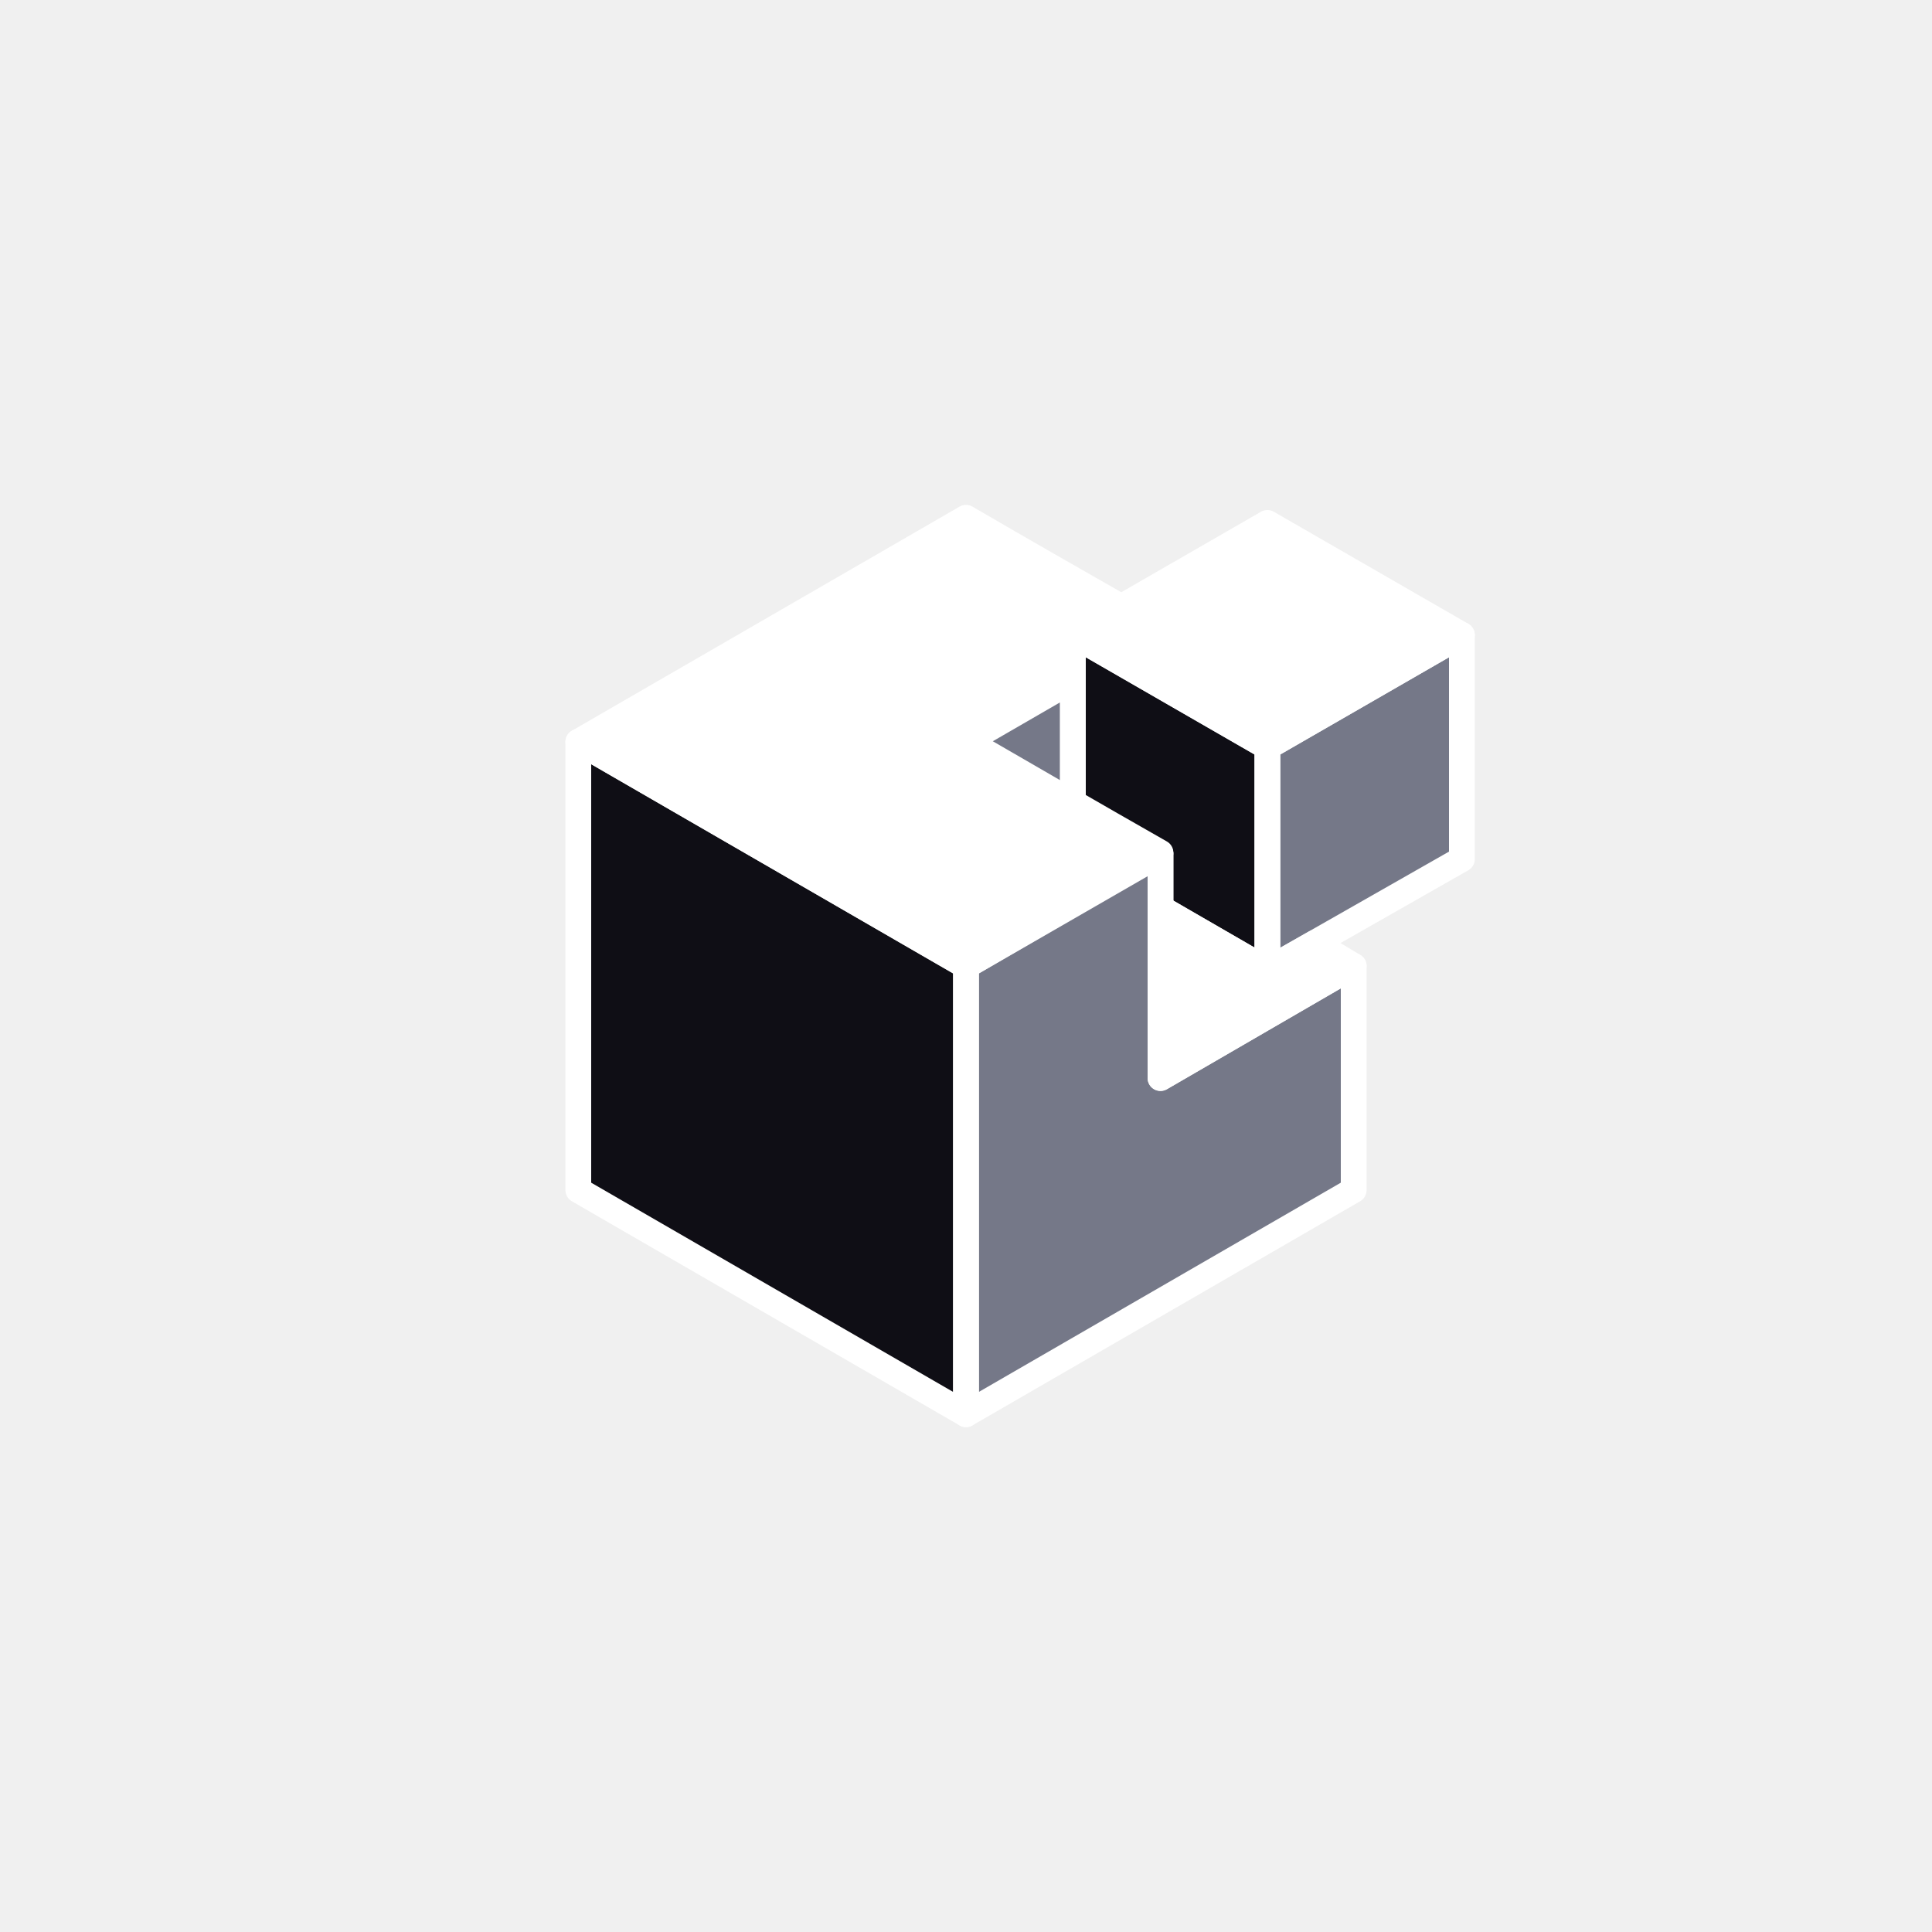
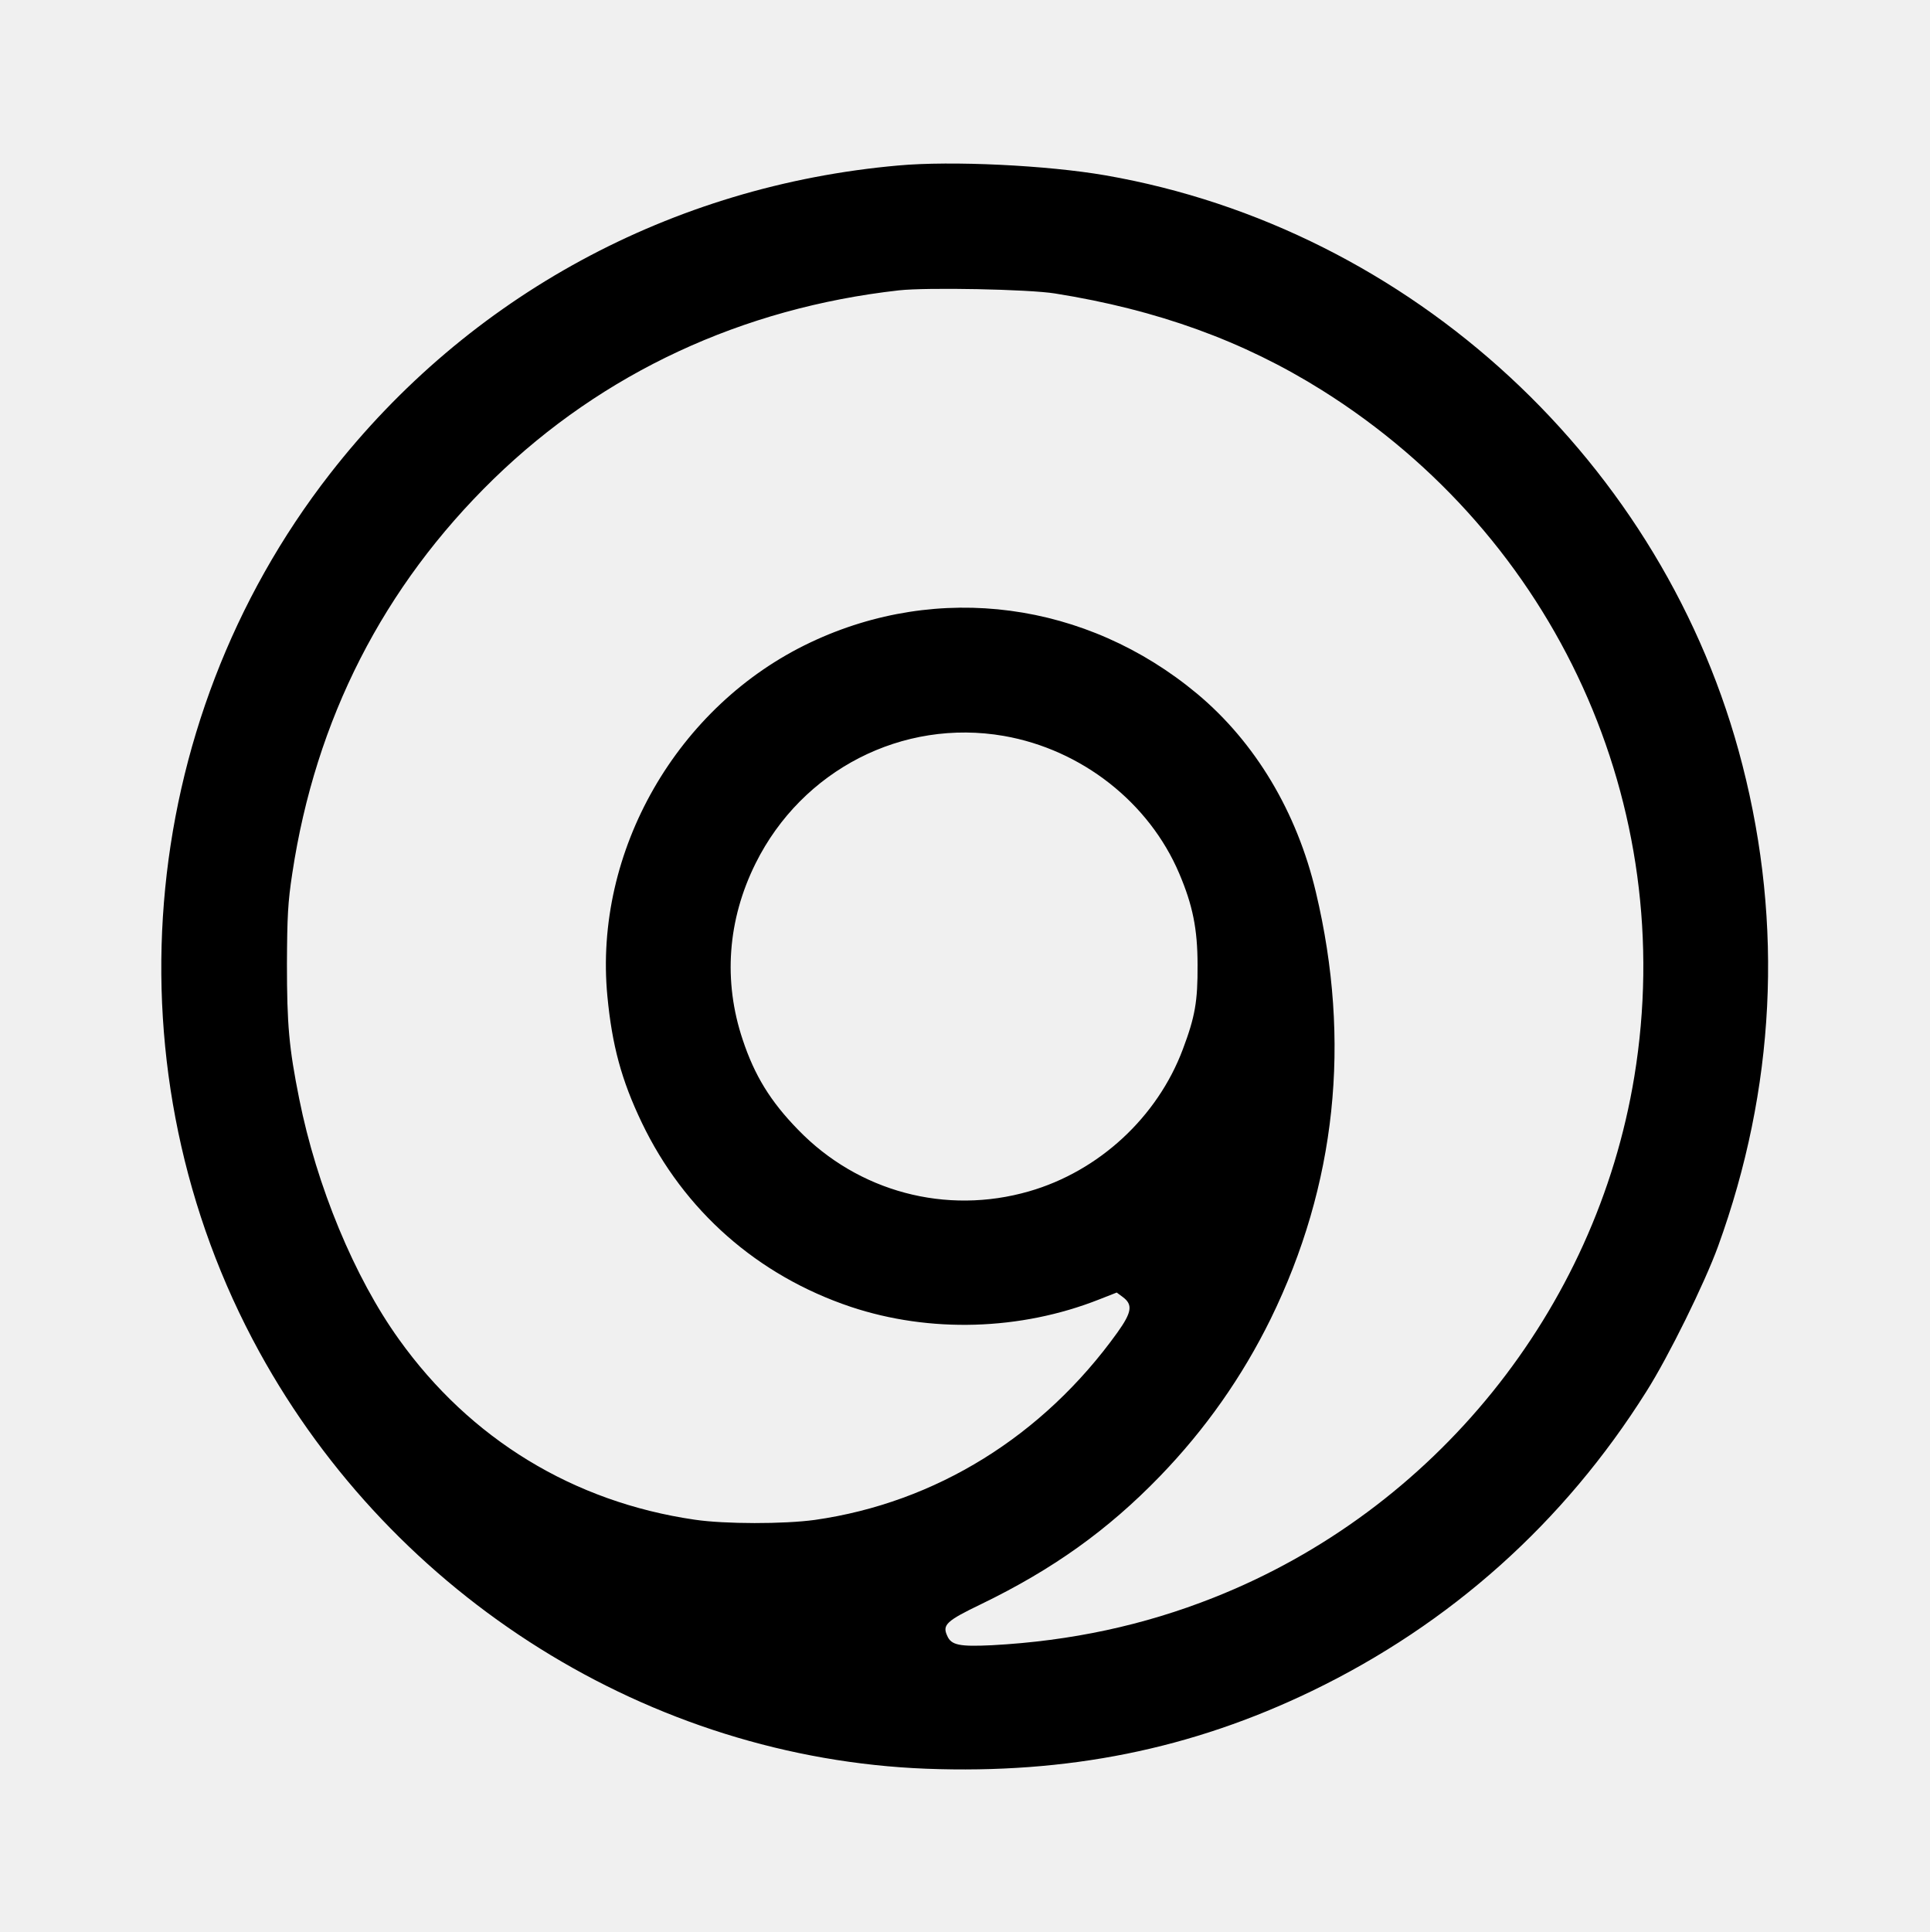
- <svg xmlns="http://www.w3.org/2000/svg" version="1.1" id="Layer_1" x="0px" y="0px" viewBox="0 0 150 150" style="enable-background:new 0 0 150 150;" xml:space="preserve">
-   <style type="text/css">
- 	.st0{fill:#FFFFFF;}
- 	.st1{fill:#757888;}
- 	.st2{fill:#0F0E15;}
- 	.st3{fill:none;stroke:#FFFFFF;stroke-width:2;stroke-linecap:round;stroke-linejoin:round;stroke-miterlimit:10;}
- </style>
-   <g>
-     <g>
-       <polygon class="st0" points="105.1,75 102.1,73.2 98.4,75.3 90.1,70.5 90.1,83.7   " />
-       <polygon class="st1" points="83.3,52.8 83.3,62.4 75,57.6   " />
-       <polygon class="st2" points="44.9,92.4 44.9,57.6 75,75 75,109.8   " />
-       <polygon class="st0" points="83.3,49.3 98.4,40.6 113.5,49.3 98.4,58   " />
-       <polygon class="st2" points="90.1,66.3 83.3,62.4 83.3,49.3 98.4,58 98.4,75.3 90.1,70.5   " />
-       <polygon class="st1" points="113.5,66.7 113.5,49.3 98.4,58 98.4,75.3   " />
-       <path class="st0" d="M44.9,57.6L75,40.2c3.4,2,12,6.9,12,6.9l-3.7,2.1v3.5c0,0-5.2,3-8.3,4.8c5,2.9,10,5.8,15.1,8.7L75,75    L44.9,57.6z" />
-       <polygon class="st1" points="105.1,75 90.1,83.7 90.1,66.3 75,75 75,109.8 105.1,92.4   " />
-     </g>
-     <g>
-       <polygon class="st3" points="105.1,75 102.1,73.2 98.4,75.3 90.1,70.5 90.1,83.7   " />
-       <polygon class="st3" points="83.3,52.8 83.3,62.4 75,57.6   " />
-       <polygon class="st3" points="44.9,92.4 44.9,57.6 75,75 75,109.8   " />
-       <polygon class="st3" points="83.3,49.3 98.4,40.6 113.5,49.3 98.4,58   " />
-       <polygon class="st3" points="90.1,66.3 83.3,62.4 83.3,49.3 98.4,58 98.4,75.3 90.1,70.5   " />
-       <polygon class="st3" points="113.5,66.7 113.5,49.3 98.4,58 98.4,75.3   " />
-       <path class="st3" d="M44.9,57.6L75,40.2c3.4,2,12,6.9,12,6.9l-3.7,2.1v3.5c0,0-5.2,3-8.3,4.8c5,2.9,10,5.8,15.1,8.7L75,75    L44.9,57.6z" />
-       <polygon class="st3" points="105.1,75 90.1,83.7 90.1,66.3 75,75 75,109.8 105.1,92.4   " />
-     </g>
+ <svg xmlns="http://www.w3.org/2000/svg" version="1.0" width="864pt" height="865pt" viewBox="0 0 864 865" preserveAspectRatio="xMidYMid meet">
+   <g transform="translate(0,865) scale(0.1,-0.1)" fill="#000000" stroke="none">
+     <path d="M4022 7909 c-1014 -90 -1923 -583 -2544 -1380 -876 -1125 -1002 -2683 -317 -3931 605 -1102 1751 -1819 2987 -1867 633 -24 1186 87 1727 348 621 300 1129 754 1498 1341 99 156 261 485 321 650 256 705 293 1438 109 2155 -345 1351 -1482 2402 -2853 2640 -260 45 -688 66 -928 44z m703 -573 c459 -73 844 -213 1195 -433 1050 -658 1598 -1861 1399 -3073 -172 -1047 -895 -1942 -1884 -2333 -313 -124 -639 -194 -992 -213 -146 -7 -183 0 -201 42 -23 49 -4 67 152 142 320 155 567 331 801 573 203 210 368 445 495 703 294 601 362 1242 203 1911 -85 360 -272 672 -532 889 -496 413 -1158 501 -1731 230 -597 -282 -972 -935 -910 -1584 21 -220 63 -376 154 -566 189 -395 519 -685 936 -825 354 -118 760 -106 1112 33 l79 31 27 -20 c46 -34 41 -68 -24 -159 -333 -464 -814 -762 -1355 -839 -138 -19 -403 -19 -538 1 -543 79 -1005 361 -1324 807 -200 278 -369 687 -447 1077 -46 229 -55 333 -55 605 1 210 4 275 24 405 104 689 407 1284 902 1766 489 475 1112 765 1814 844 125 14 583 5 700 -14z m-229 -1981 c348 -61 650 -298 785 -616 60 -141 82 -248 82 -409 1 -163 -11 -232 -66 -378 -114 -304 -376 -546 -689 -636 -371 -107 -765 -2 -1034 276 -124 127 -195 243 -248 403 -88 262 -68 537 58 790 208 418 658 649 1112 570z" />
  </g>
</svg>
